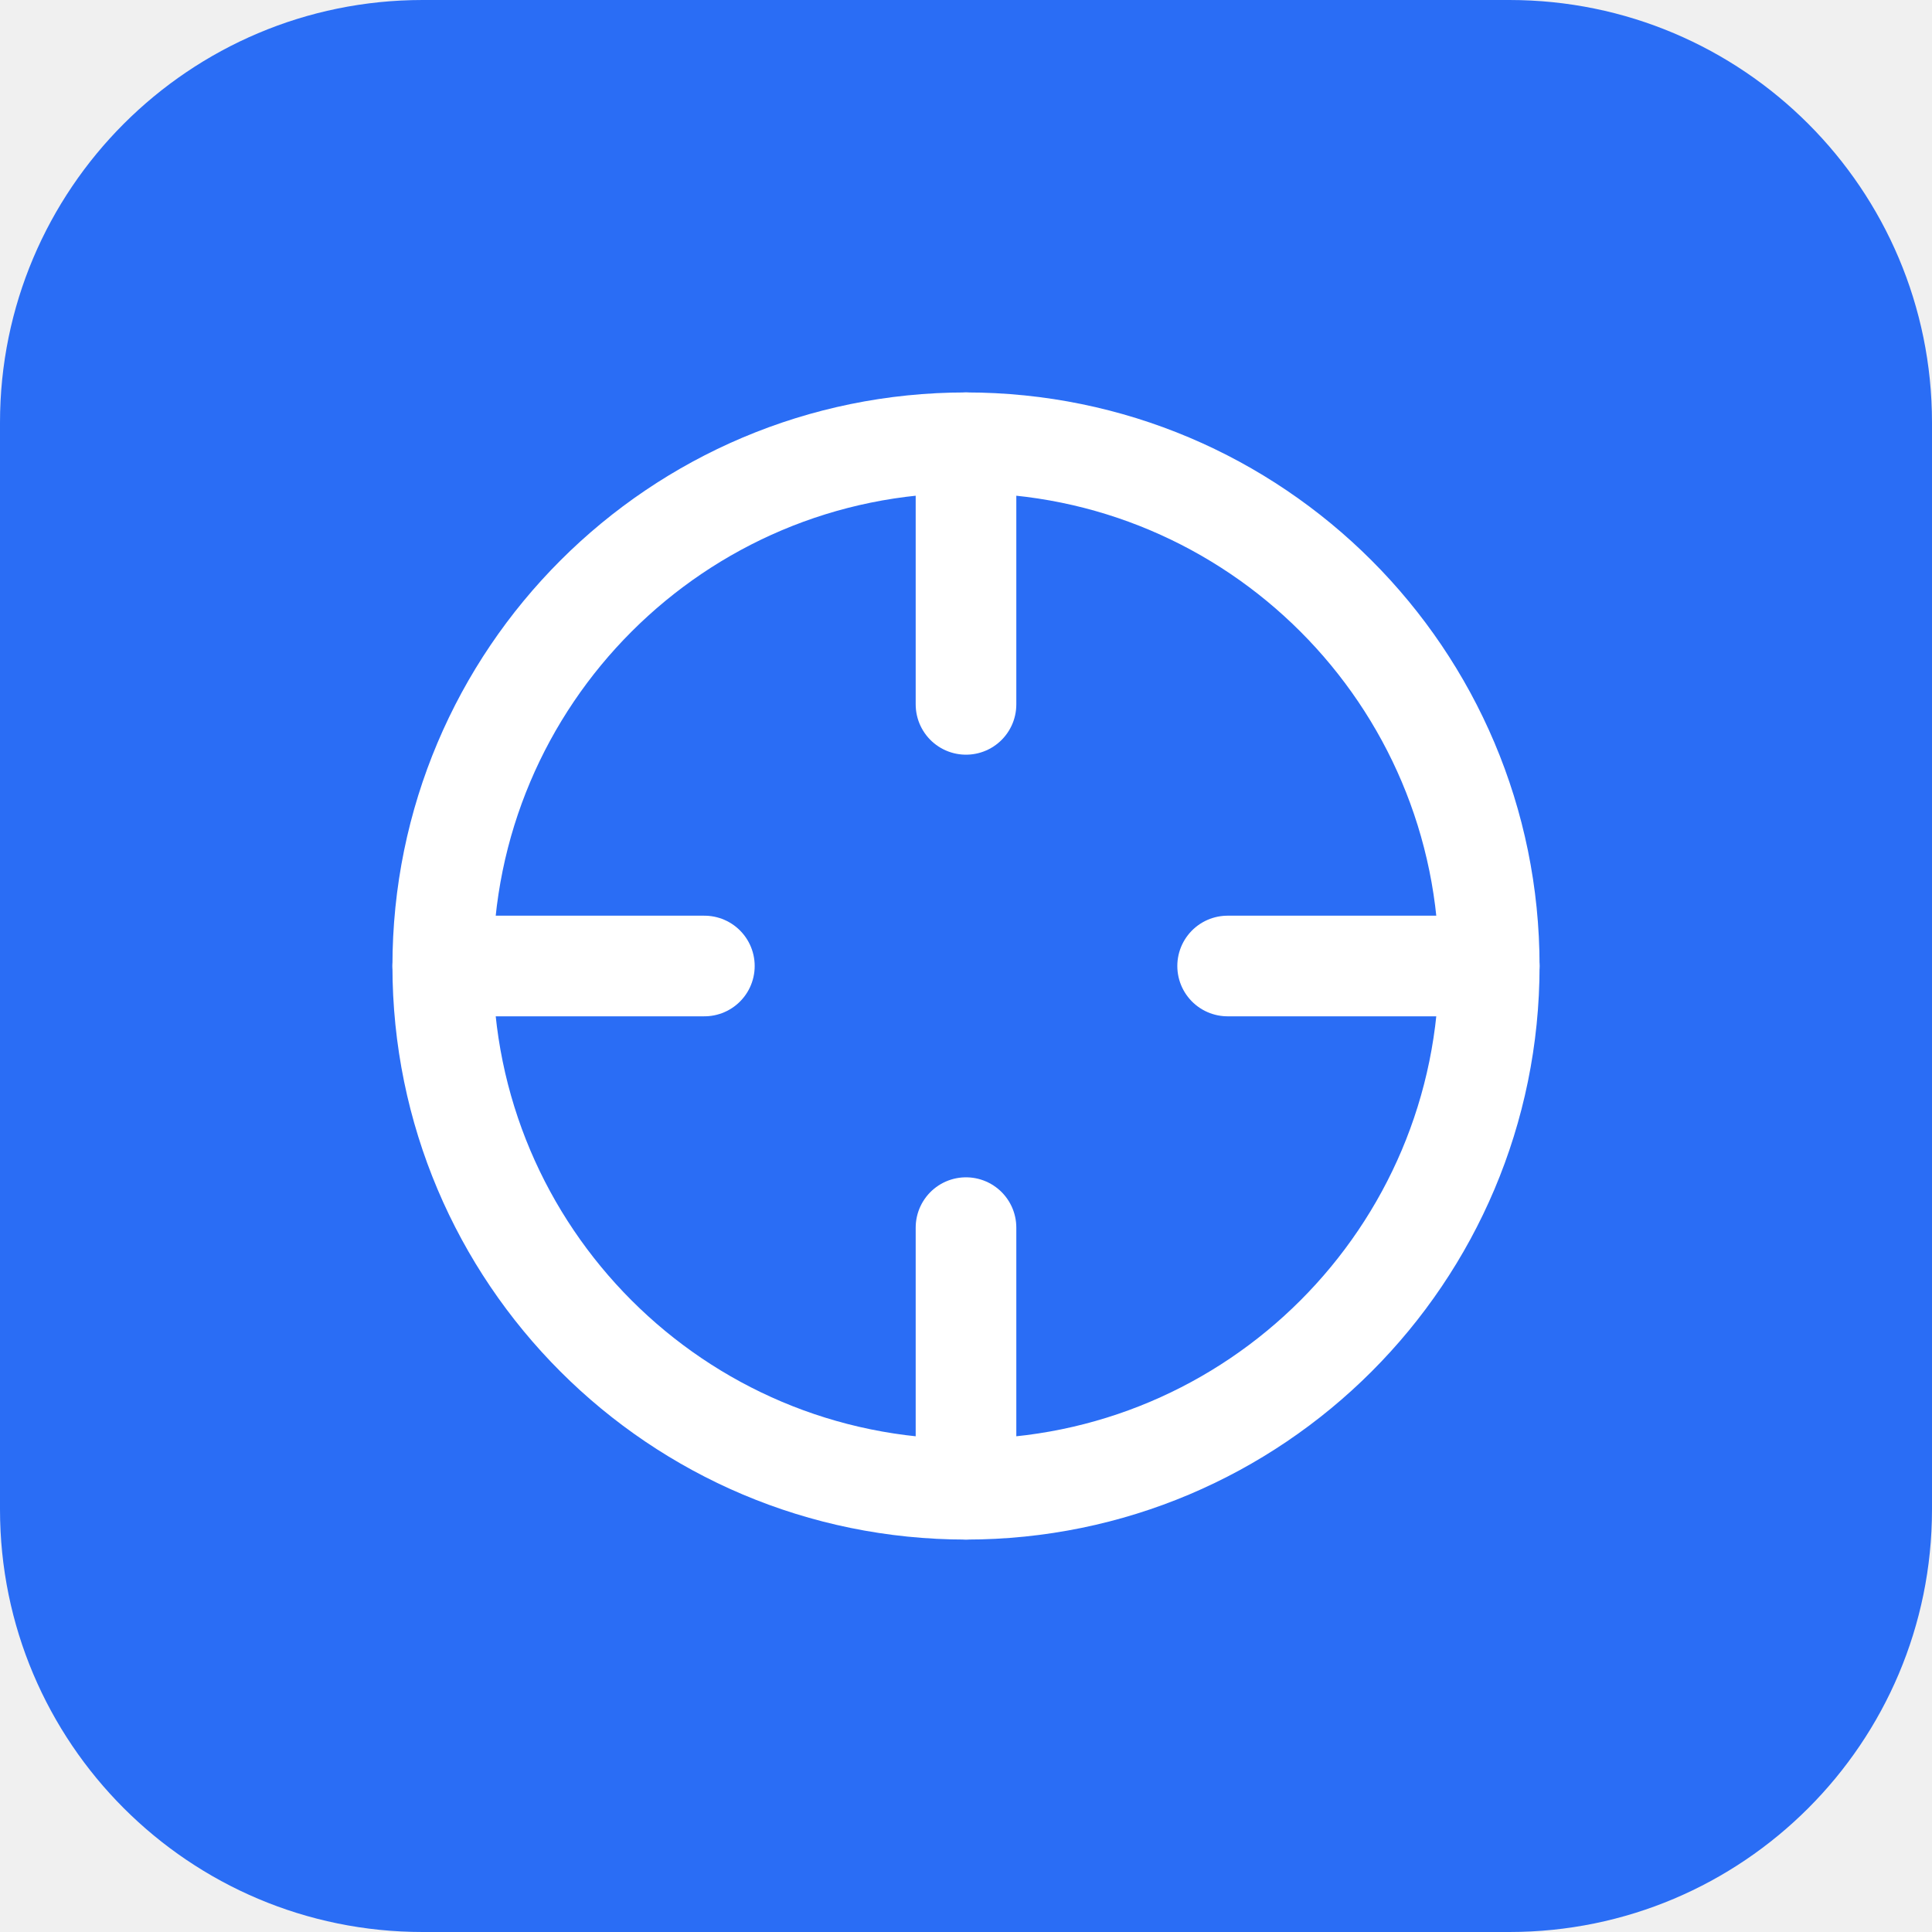
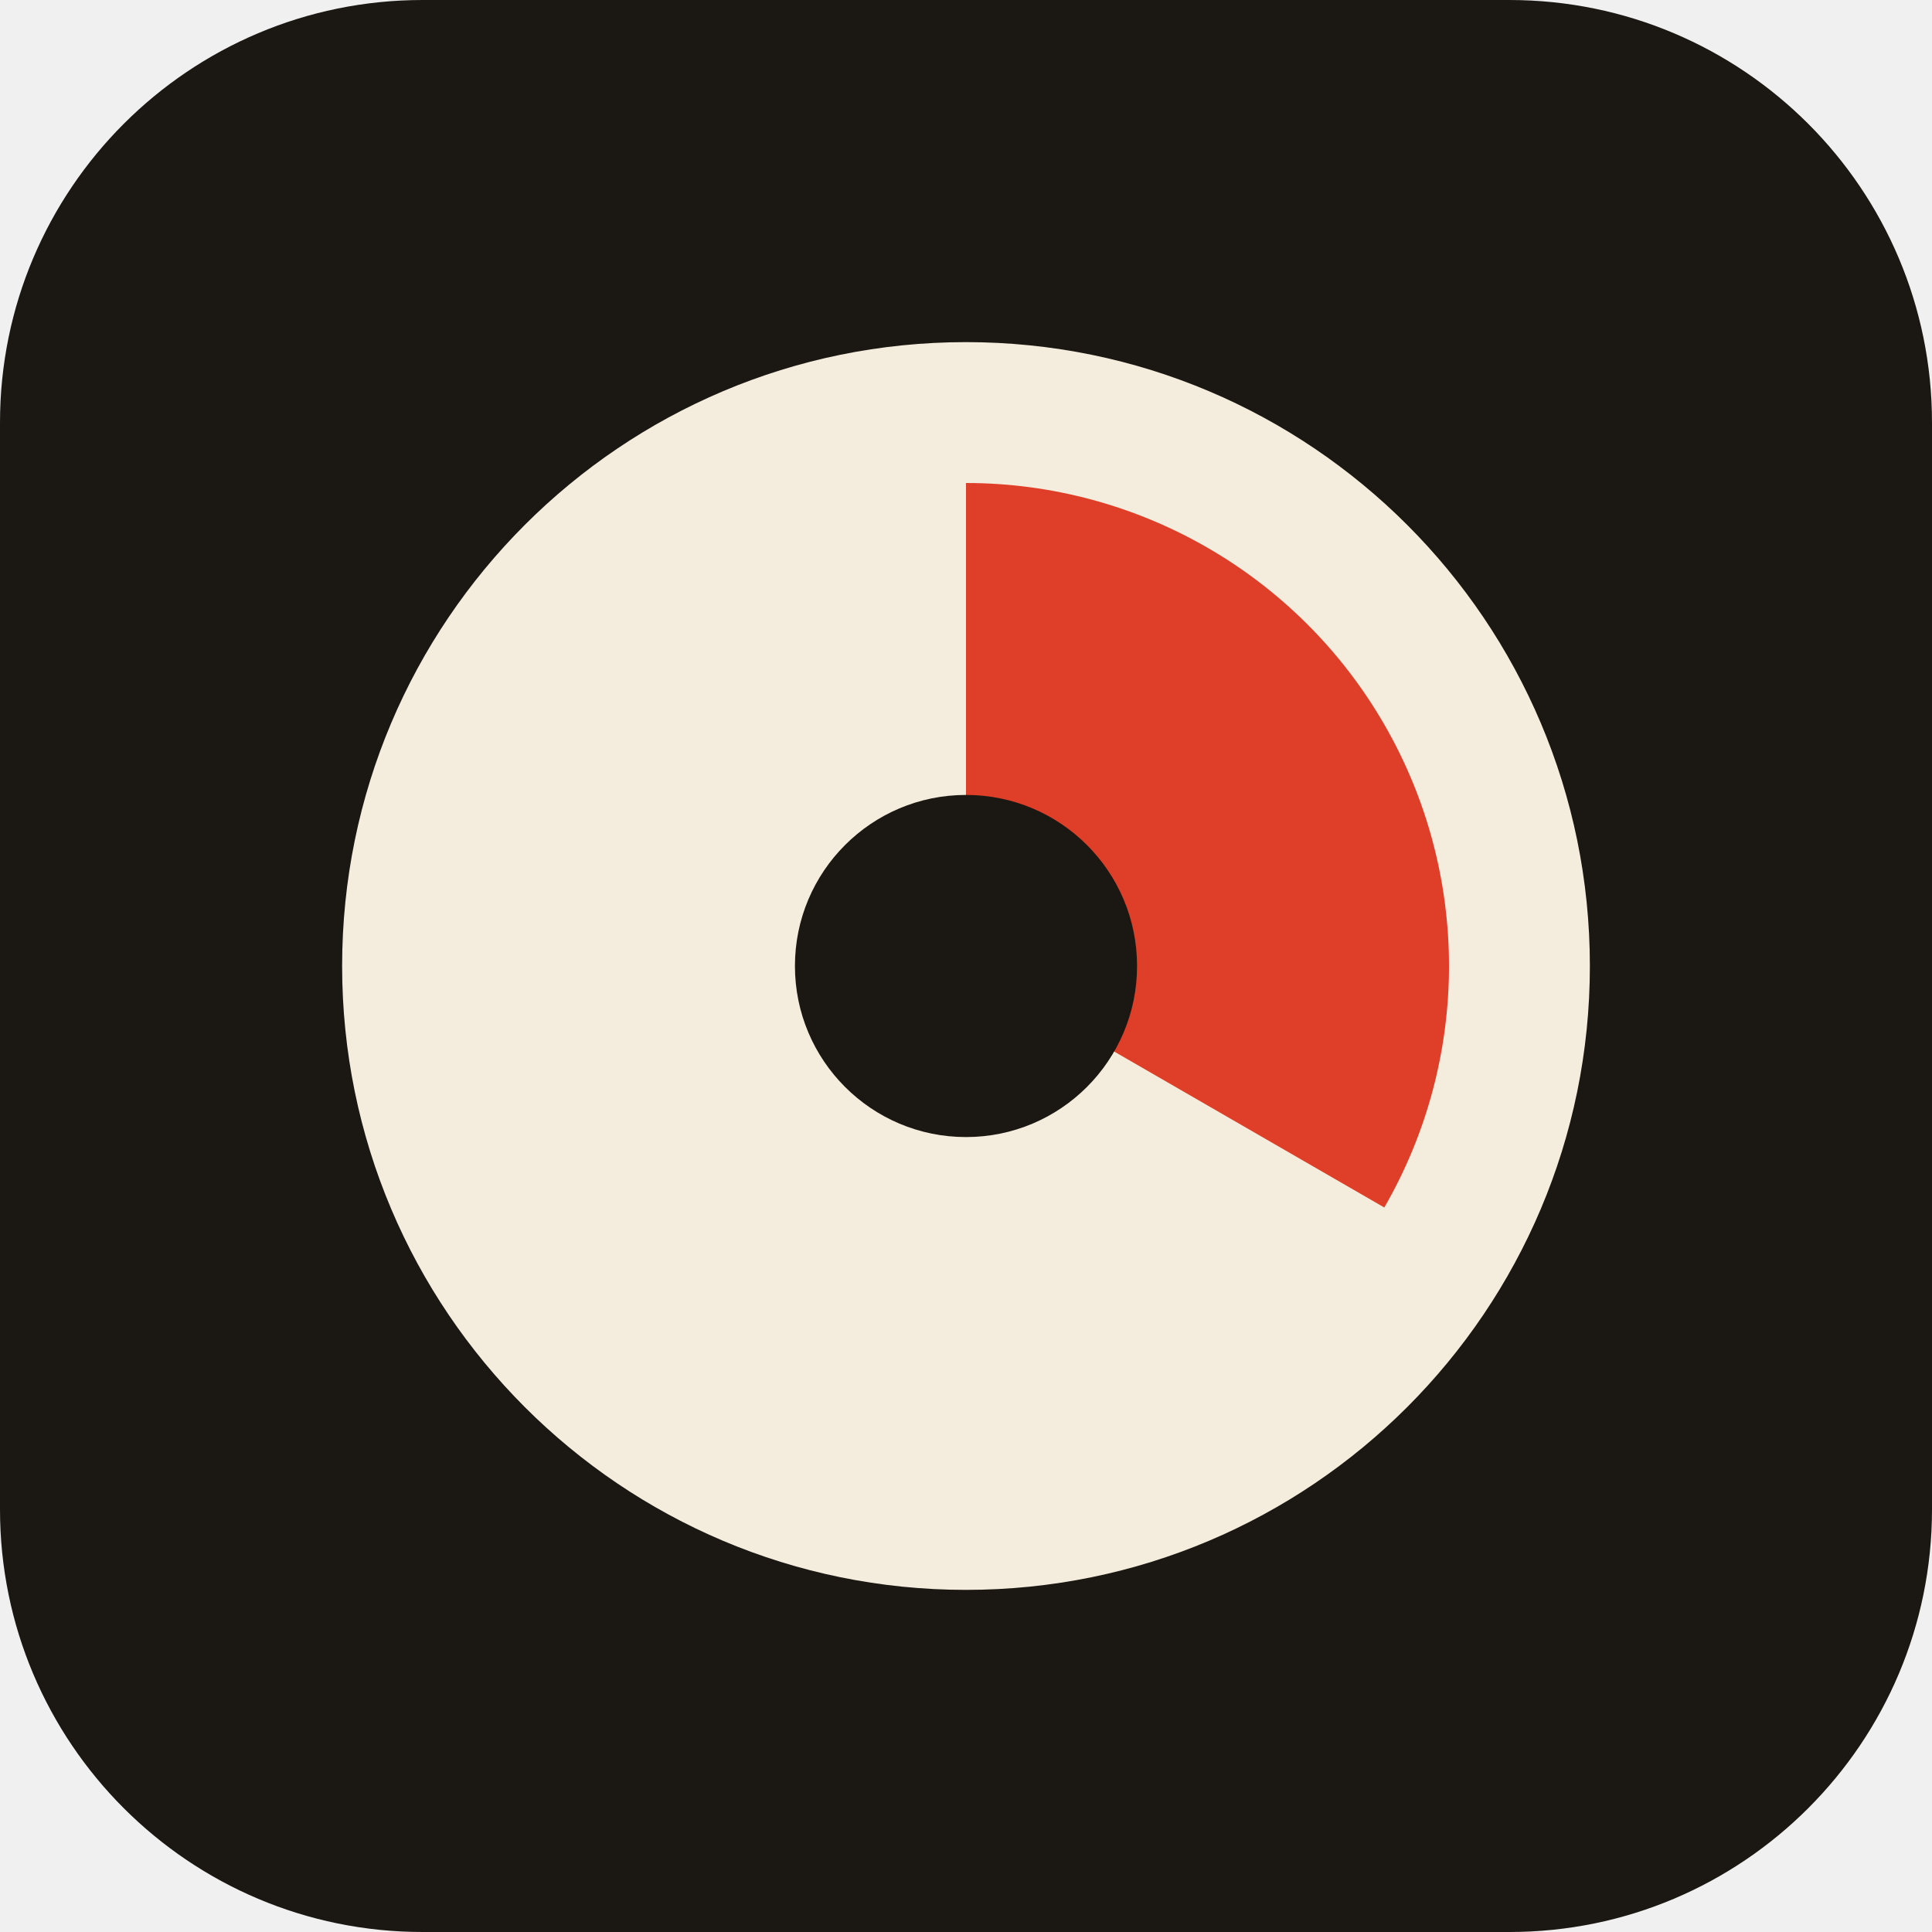
<svg xmlns="http://www.w3.org/2000/svg" viewBox="0 0 192 192">
-   <rect width="192" height="192" rx="42" fill="#2a6df5" />
-   <circle cx="96" cy="96" r="52" fill="none" stroke="#ffffff" stroke-width="10" />
-   <line x1="96" y1="44" x2="96" y2="70" stroke="#ffffff" stroke-width="10" stroke-linecap="round" />
-   <line x1="96" y1="122" x2="96" y2="148" stroke="#ffffff" stroke-width="10" stroke-linecap="round" />
-   <line x1="44" y1="96" x2="70" y2="96" stroke="#ffffff" stroke-width="10" stroke-linecap="round" />
-   <line x1="122" y1="96" x2="148" y2="96" stroke="#ffffff" stroke-width="10" stroke-linecap="round" />
+   <rect width="192" height="192" rx="42" fill="#1b1813" />
+   <circle cx="96" cy="96" r="62" fill="#f4eddd" />
+   <path d="M96 96V48a48 48 0 0 1 41.57 72Z" fill="#df3f29" />
+   <circle cx="96" cy="96" r="17" fill="#1b1813" />
</svg>
